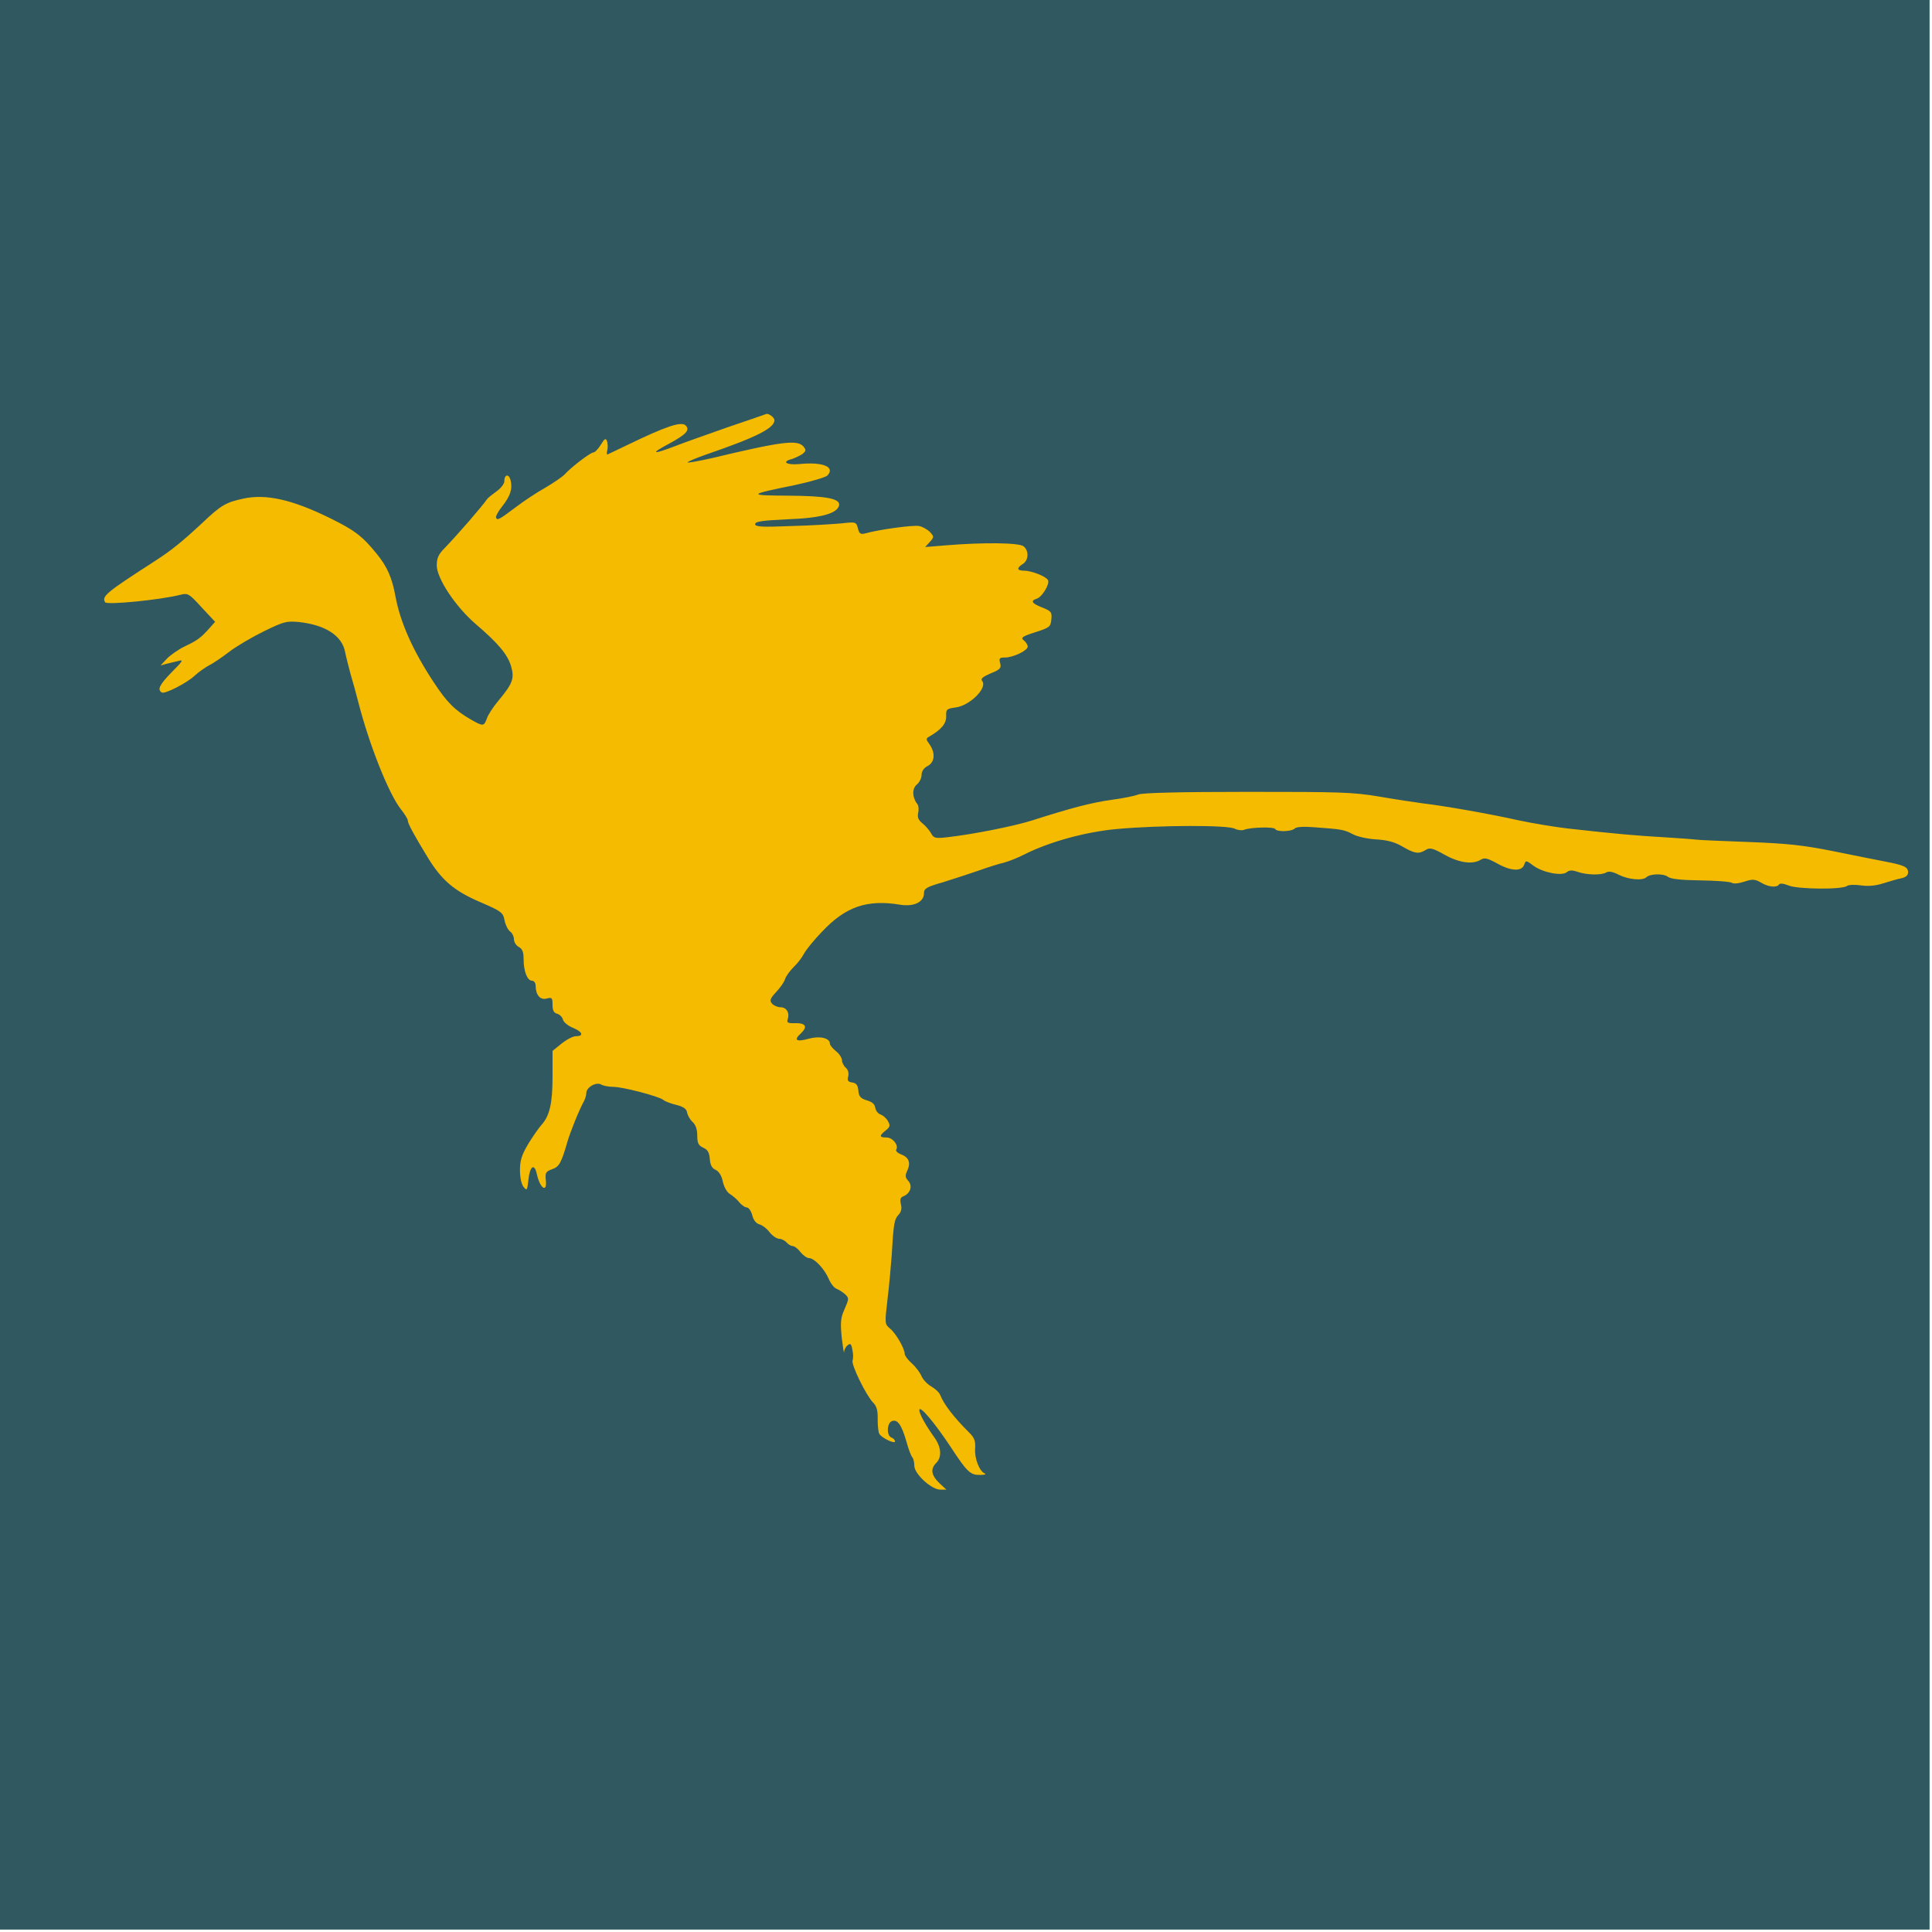
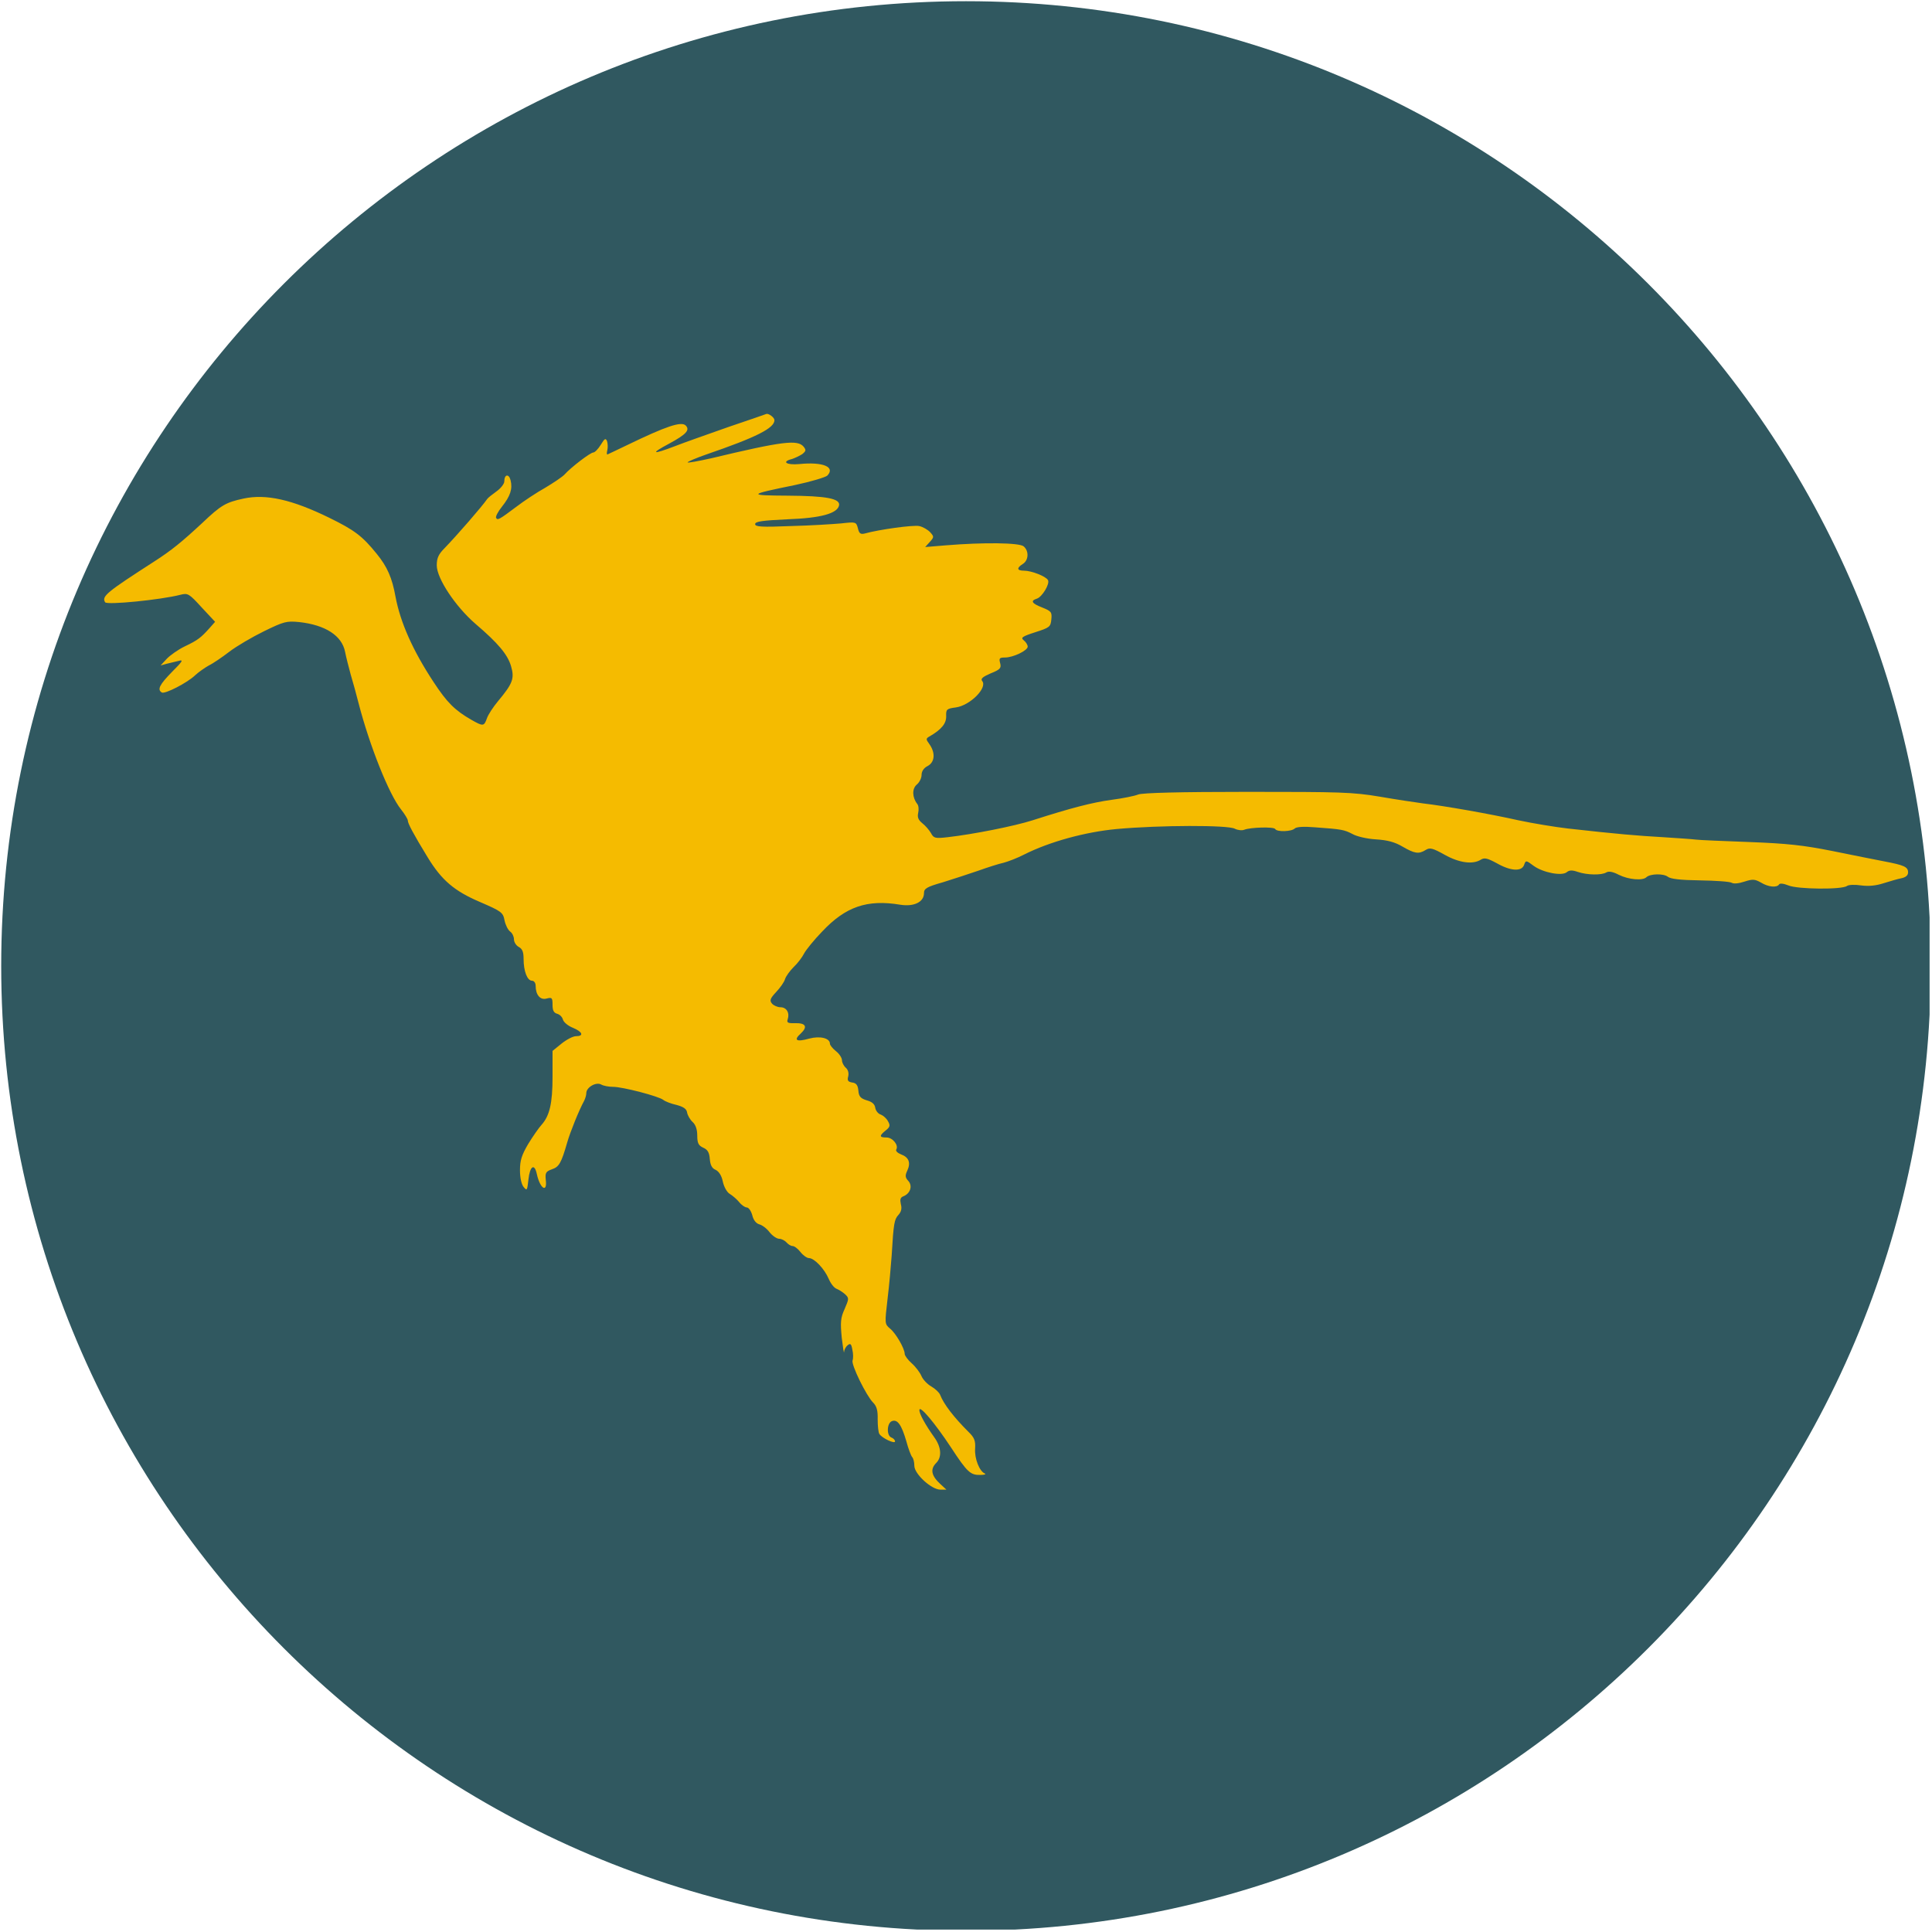
- <svg xmlns="http://www.w3.org/2000/svg" version="1.1" baseProfile="tiny" id="Layer_1" x="0px" y="0px" viewBox="0 0 801 801" overflow="visible" xml:space="preserve">
-   <rect fill="#305860" width="800" height="800" />
-   <g transform="translate(0,448) scale(0.1,-0.1)">
-     <path fill="#F5BB00" d="M3020.8,2710c-85-30-185-65-223-80c-94-36-104-32-23,11c70,38,87,56,68,75c-18,18-81-3-242-81   c-41-20-78-37-82-39c-3-2-4,6-1,17c3,12,2,28-1,38c-6,14-10,11-26-15c-11-18-25-32-31-32c-12,0-92-61-119-91c-9-10-45-34-80-55   c-36-20-90-56-120-79c-72-54-78-57-84-46c-3,5,8,26,24,46c35,44,45,74,36,110c-7,28-26,25-26-5c0-10-15-29-32-41   c-18-13-36-27-39-32c-23-33-123-148-176-203c-26-26-33-42-33-72c0-54,77-170,160-242c95-81,134-128,148-176c15-51,7-72-54-145   c-20-24-41-56-46-71c-12-34-16-34-65-6c-68,39-101,72-156,156c-87,132-138,248-158,354c-14,78-34,124-78,178c-60,74-92,98-196,149   c-155,76-263,100-356,80c-74-16-93-27-171-101c-85-79-128-114-198-159c-200-129-220-145-205-170c8-12,230,10,312,31   c31,8,36,5,88-52l56-60l-23-26c-35-39-48-50-103-76c-27-13-61-37-75-52l-25-27l25,7c14,3,36,9,50,12c21,6,16-2-28-46   c-51-52-62-73-42-85c12-8,106,40,139,72c14,13,40,31,56,40c17,8,55,34,85,57s95,61,144,85c82,40,93,43,145,38   c109-12,178-56,191-124c4-21,15-63,23-93c9-30,24-84,33-120c45-174,126-378,176-440c15-19,28-40,28-46c0-12,24-57,82-152   s110-140,218-186c88-38,95-43,101-76c4-19,14-39,23-46c9-6,16-21,16-32c0-12,9-26,20-32c15-8,20-21,20-50c0-50,15-90,35-90   c8,0,15-9,15-21c0-38,19-60,45-53c23,6,25,3,25-26c0-23,5-33,19-37c11-3,21-13,24-24s21-26,41-34c41-17,47-35,13-35   c-12,0-39-14-60-31l-37-30V16c0-111-12-162-46-200c-11-12-36-48-55-79c-27-46-34-68-34-109c0-30,6-58,15-69c14-17,15-15,20,30   c6,57,25,70,35,23c13-60,44-80,37-24c-3,29,0,35,25,44c30,10,39,25,64,112c12,42,49,134,70,172c5,10,9,24,9,32c0,24,40,47,61,36   c10-6,32-10,50-10c40,0,189-39,208-54c7-6,32-16,55-21c30-8,42-17,44-32c2-11,12-29,23-39c12-11,19-30,19-56c0-31,5-41,24-50   c19-8,26-20,28-47c2-25,9-39,24-45c14-7,25-24,30-49c5-23,18-45,29-51c10-6,28-21,38-33c10-13,25-23,32-23c8,0,18-14,23-32   c5-21,16-34,29-38c12-3,31-17,43-33c12-15,30-27,40-27c9,0,23-7,30-15s18-15,25-15c8,0,22-11,33-25s27-25,35-25c22,0,64-44,82-86   c8-19,22-37,32-41s26-14,36-23c17-16,16-19-2-61c-17-37-18-55-12-119c5-41,9-68,10-59c0,9,7,22,15,28c11,9,15,5,19-19   c4-16,4-36,1-44c-7-17,57-147,85-175c15-15,20-33,19-70c0-27,3-55,7-60c10-17,65-43,65-31c0,6-7,13-15,16c-21,8-19,60,2,68   c23,9,40-15,60-84c8-30,19-59,24-65c5-5,9-21,9-36c0-34,71-99,108-99h25l-25,23c-38,35-43,62-17,88c24,24,21,66-9,107   c-35,49-62,97-61,112c0,22,63-52,131-155c68-104,81-115,122-114c17,0,25,3,18,6c-22,9-43,62-40,103c2,33-3,46-28,70   c-60,60-102,114-117,153c-4,10-20,25-37,35c-16,9-35,29-41,44c-6,14-24,38-40,52s-29,32-29,39c0,22-37,86-61,105   c-22,19-22,20-10,123c7,57,14,138,17,179c8,136,11,150,28,169c12,13,15,27,10,45c-4,19-2,27,10,32c29,11,40,43,21,64   c-13,14-14,22-4,43c15,33,6,55-26,67c-15,6-23,14-20,20c11,18-15,50-40,50c-31,0-31,7-4,29c18,14,20,21,10,38c-6,12-20,24-30,28   c-11,3-21,16-23,28c-2,15-13,25-35,31c-26,8-33,16-35,40c-2,23-9,32-26,34c-17,3-21,8-16,26c3,14-1,27-10,35s-16,22-16,31   c0,10-11,27-25,38s-25,25-25,31c0,23-41,33-86,21c-53-15-66-7-35,21c30,28,21,44-23,43c-30-1-36,2-31,16c9,27-5,50-30,50   c-12,0-28,7-35,15c-11,13-8,21,17,48c17,18,34,42,37,54c4,12,20,34,36,50c16,15,35,40,43,56c8,15,41,56,75,91   c97,103,186,134,324,111c56-9,98,11,98,48c0,19,11,26,78,45c42,13,109,35,147,48c39,14,86,29,105,33c19,5,58,20,85,34   c105,53,254,94,385,106c177,16,461,17,489,1c12-6,30-8,39-4c26,10,122,13,128,3c7-13,68-11,81,2c7,7,38,9,84,5c112-8,121-10,156-28   c17-10,61-20,97-22c47-3,78-11,110-30c50-29,67-32,96-14c17,11,29,8,79-20c61-34,117-41,150-20c15,9,27,6,66-15c58-33,103-35,113-7   c7,20,8,20,40-4c39-28,117-43,137-26c11,9,23,9,46,1c38-13,99-14,118-2c10,6,27,3,52-10c40-20,99-25,114-10c16,15,71,16,89,2   c11-9,52-14,133-15c65-1,124-5,132-10s29-3,53,5c34,11,43,10,68-4c31-19,66-22,75-8c3,6,19,4,39-4c37-16,223-18,243-2   c7,5,33,6,59,2c31-4,61-1,92,9c26,8,59,18,75,21c18,4,27,12,27,24c0,23-16,30-100,46c-36,7-132,26-215,43c-121,24-187,31-344,37   c-107,4-206,8-220,10s-75,6-136,10c-106,6-190,13-395,36c-52,6-144,21-205,34c-120,27-309,60-395,70c-30,4-111,16-180,28   c-113,19-164,20-550,20c-279,0-434-4-452-11c-14-6-64-16-110-22c-80-11-166-33-328-85c-75-24-246-58-352-70c-52-6-58-4-69,17   c-7,12-23,31-36,41c-17,14-21,25-17,43c3,13,2,30-4,37c-21,27-22,63-2,80c11,9,20,27,20,40c0,15,9,29,25,37c30,16,33,54,8,90   c-16,22-16,24,2,34c48,28,68,53,67,83c-1,28,2,31,40,36c59,8,133,82,109,110c-7,9,3,17,35,31c40,16,45,22,40,42c-6,21-3,24,20,24   c34,0,94,29,94,45c0,7-7,19-16,26c-14,11-8,16,48,34c59,19,63,22,66,53c3,30,0,34-37,49c-44,17-51,28-23,37c22,7,55,62,46,77   c-9,16-69,39-99,39s-32,11-5,28c24,15,26,54,3,73c-18,15-165,17-323,4l-85-7l19,21c18,20,18,22,2,40c-10,11-31,23-46,26   c-25,5-165-14-226-31c-17-4-23,0-28,22c-7,26-8,27-69,20c-34-3-128-9-209-11c-122-5-148-3-148,8s29,15,133,20c140,5,208,24,215,58   c5,28-53,39-212,40c-169,1-167,4,29,44c66,14,126,32,134,39c35,36-18,58-116,48c-54-5-75,10-30,21c12,4,31,13,42,20   c16,13,17,17,6,31c-25,30-86,23-383-48c-54-12-98-20-98-17s35,18,78,33c207,71,282,109,282,142c0,11-23,28-33,26   C3176.8,2763,3105.8,2739,3020.8,2710z" />
+ <svg xmlns="http://www.w3.org/2000/svg" version="1.1" baseProfile="tiny" id="Layer_1" x="0px" y="0px" viewBox="0 0 801 801" overflow="hidden" xml:space="preserve">
+   <defs>
+     <clipPath id="mask">
+       <circle cx="400.5" cy="400.5" r="400" />
+     </clipPath>
+   </defs>
+   <g clip-path="url(#mask)">
+     <rect fill="#305860" width="800" height="800" />
+     <g transform="translate(0,448) scale(0.1,-0.1)">
+       <path fill="#F5BB00" d="M3020.8,2710c-85-30-185-65-223-80c-94-36-104-32-23,11c70,38,87,56,68,75c-18,18-81-3-242-81   c-41-20-78-37-82-39c-3-2-4,6-1,17c3,12,2,28-1,38c-6,14-10,11-26-15c-11-18-25-32-31-32c-12,0-92-61-119-91c-9-10-45-34-80-55   c-36-20-90-56-120-79c-72-54-78-57-84-46c-3,5,8,26,24,46c35,44,45,74,36,110c-7,28-26,25-26-5c0-10-15-29-32-41   c-18-13-36-27-39-32c-23-33-123-148-176-203c-26-26-33-42-33-72c0-54,77-170,160-242c95-81,134-128,148-176c15-51,7-72-54-145   c-20-24-41-56-46-71c-12-34-16-34-65-6c-68,39-101,72-156,156c-87,132-138,248-158,354c-14,78-34,124-78,178c-60,74-92,98-196,149   c-155,76-263,100-356,80c-74-16-93-27-171-101c-85-79-128-114-198-159c-200-129-220-145-205-170c8-12,230,10,312,31   c31,8,36,5,88-52l56-60l-23-26c-35-39-48-50-103-76c-27-13-61-37-75-52l-25-27l25,7c14,3,36,9,50,12c21,6,16-2-28-46   c-51-52-62-73-42-85c12-8,106,40,139,72c14,13,40,31,56,40c17,8,55,34,85,57s95,61,144,85c82,40,93,43,145,38   c109-12,178-56,191-124c4-21,15-63,23-93c9-30,24-84,33-120c45-174,126-378,176-440c15-19,28-40,28-46c0-12,24-57,82-152   s110-140,218-186c88-38,95-43,101-76c4-19,14-39,23-46c9-6,16-21,16-32c0-12,9-26,20-32c15-8,20-21,20-50c0-50,15-90,35-90   c8,0,15-9,15-21c0-38,19-60,45-53c23,6,25,3,25-26c0-23,5-33,19-37c11-3,21-13,24-24s21-26,41-34c41-17,47-35,13-35   c-12,0-39-14-60-31l-37-30V16c0-111-12-162-46-200c-11-12-36-48-55-79c-27-46-34-68-34-109c0-30,6-58,15-69c14-17,15-15,20,30   c6,57,25,70,35,23c13-60,44-80,37-24c-3,29,0,35,25,44c30,10,39,25,64,112c12,42,49,134,70,172c5,10,9,24,9,32c0,24,40,47,61,36   c10-6,32-10,50-10c40,0,189-39,208-54c7-6,32-16,55-21c30-8,42-17,44-32c2-11,12-29,23-39c12-11,19-30,19-56c0-31,5-41,24-50   c19-8,26-20,28-47c2-25,9-39,24-45c14-7,25-24,30-49c5-23,18-45,29-51c10-6,28-21,38-33c10-13,25-23,32-23c8,0,18-14,23-32   c5-21,16-34,29-38c12-3,31-17,43-33c12-15,30-27,40-27c9,0,23-7,30-15s18-15,25-15c8,0,22-11,33-25s27-25,35-25c22,0,64-44,82-86   c8-19,22-37,32-41s26-14,36-23c17-16,16-19-2-61c-17-37-18-55-12-119c5-41,9-68,10-59c0,9,7,22,15,28c11,9,15,5,19-19   c4-16,4-36,1-44c-7-17,57-147,85-175c15-15,20-33,19-70c0-27,3-55,7-60c10-17,65-43,65-31c0,6-7,13-15,16c-21,8-19,60,2,68   c23,9,40-15,60-84c8-30,19-59,24-65c5-5,9-21,9-36c0-34,71-99,108-99h25l-25,23c-38,35-43,62-17,88c24,24,21,66-9,107   c-35,49-62,97-61,112c0,22,63-52,131-155c68-104,81-115,122-114c17,0,25,3,18,6c-22,9-43,62-40,103c2,33-3,46-28,70   c-60,60-102,114-117,153c-4,10-20,25-37,35c-16,9-35,29-41,44c-6,14-24,38-40,52s-29,32-29,39c0,22-37,86-61,105   c-22,19-22,20-10,123c7,57,14,138,17,179c8,136,11,150,28,169c12,13,15,27,10,45c-4,19-2,27,10,32c29,11,40,43,21,64   c-13,14-14,22-4,43c15,33,6,55-26,67c-15,6-23,14-20,20c11,18-15,50-40,50c-31,0-31,7-4,29c18,14,20,21,10,38c-6,12-20,24-30,28   c-11,3-21,16-23,28c-2,15-13,25-35,31c-26,8-33,16-35,40c-2,23-9,32-26,34c-17,3-21,8-16,26c3,14-1,27-10,35s-16,22-16,31   c0,10-11,27-25,38s-25,25-25,31c0,23-41,33-86,21c-53-15-66-7-35,21c30,28,21,44-23,43c-30-1-36,2-31,16c9,27-5,50-30,50   c-12,0-28,7-35,15c-11,13-8,21,17,48c17,18,34,42,37,54c4,12,20,34,36,50c16,15,35,40,43,56c8,15,41,56,75,91   c97,103,186,134,324,111c56-9,98,11,98,48c0,19,11,26,78,45c42,13,109,35,147,48c39,14,86,29,105,33c19,5,58,20,85,34   c105,53,254,94,385,106c177,16,461,17,489,1c12-6,30-8,39-4c26,10,122,13,128,3c7-13,68-11,81,2c7,7,38,9,84,5c112-8,121-10,156-28   c17-10,61-20,97-22c47-3,78-11,110-30c50-29,67-32,96-14c17,11,29,8,79-20c61-34,117-41,150-20c15,9,27,6,66-15c58-33,103-35,113-7   c7,20,8,20,40-4c39-28,117-43,137-26c11,9,23,9,46,1c38-13,99-14,118-2c10,6,27,3,52-10c40-20,99-25,114-10c16,15,71,16,89,2   c11-9,52-14,133-15c65-1,124-5,132-10s29-3,53,5c34,11,43,10,68-4c31-19,66-22,75-8c3,6,19,4,39-4c37-16,223-18,243-2   c7,5,33,6,59,2c31-4,61-1,92,9c26,8,59,18,75,21c18,4,27,12,27,24c0,23-16,30-100,46c-36,7-132,26-215,43c-121,24-187,31-344,37   c-107,4-206,8-220,10s-75,6-136,10c-106,6-190,13-395,36c-52,6-144,21-205,34c-120,27-309,60-395,70c-30,4-111,16-180,28   c-113,19-164,20-550,20c-279,0-434-4-452-11c-14-6-64-16-110-22c-80-11-166-33-328-85c-75-24-246-58-352-70c-52-6-58-4-69,17   c-7,12-23,31-36,41c-17,14-21,25-17,43c3,13,2,30-4,37c-21,27-22,63-2,80c11,9,20,27,20,40c0,15,9,29,25,37c30,16,33,54,8,90   c-16,22-16,24,2,34c48,28,68,53,67,83c-1,28,2,31,40,36c59,8,133,82,109,110c-7,9,3,17,35,31c40,16,45,22,40,42c-6,21-3,24,20,24   c34,0,94,29,94,45c0,7-7,19-16,26c-14,11-8,16,48,34c59,19,63,22,66,53c3,30,0,34-37,49c-44,17-51,28-23,37c22,7,55,62,46,77   c-9,16-69,39-99,39s-32,11-5,28c24,15,26,54,3,73c-18,15-165,17-323,4l-85-7l19,21c18,20,18,22,2,40c-10,11-31,23-46,26   c-25,5-165-14-226-31c-17-4-23,0-28,22c-7,26-8,27-69,20c-34-3-128-9-209-11c-122-5-148-3-148,8s29,15,133,20c140,5,208,24,215,58   c5,28-53,39-212,40c-169,1-167,4,29,44c66,14,126,32,134,39c35,36-18,58-116,48c-54-5-75,10-30,21c12,4,31,13,42,20   c16,13,17,17,6,31c-25,30-86,23-383-48c-54-12-98-20-98-17s35,18,78,33c207,71,282,109,282,142c0,11-23,28-33,26   C3176.8,2763,3105.8,2739,3020.8,2710z" />
+     </g>
  </g>
</svg>
